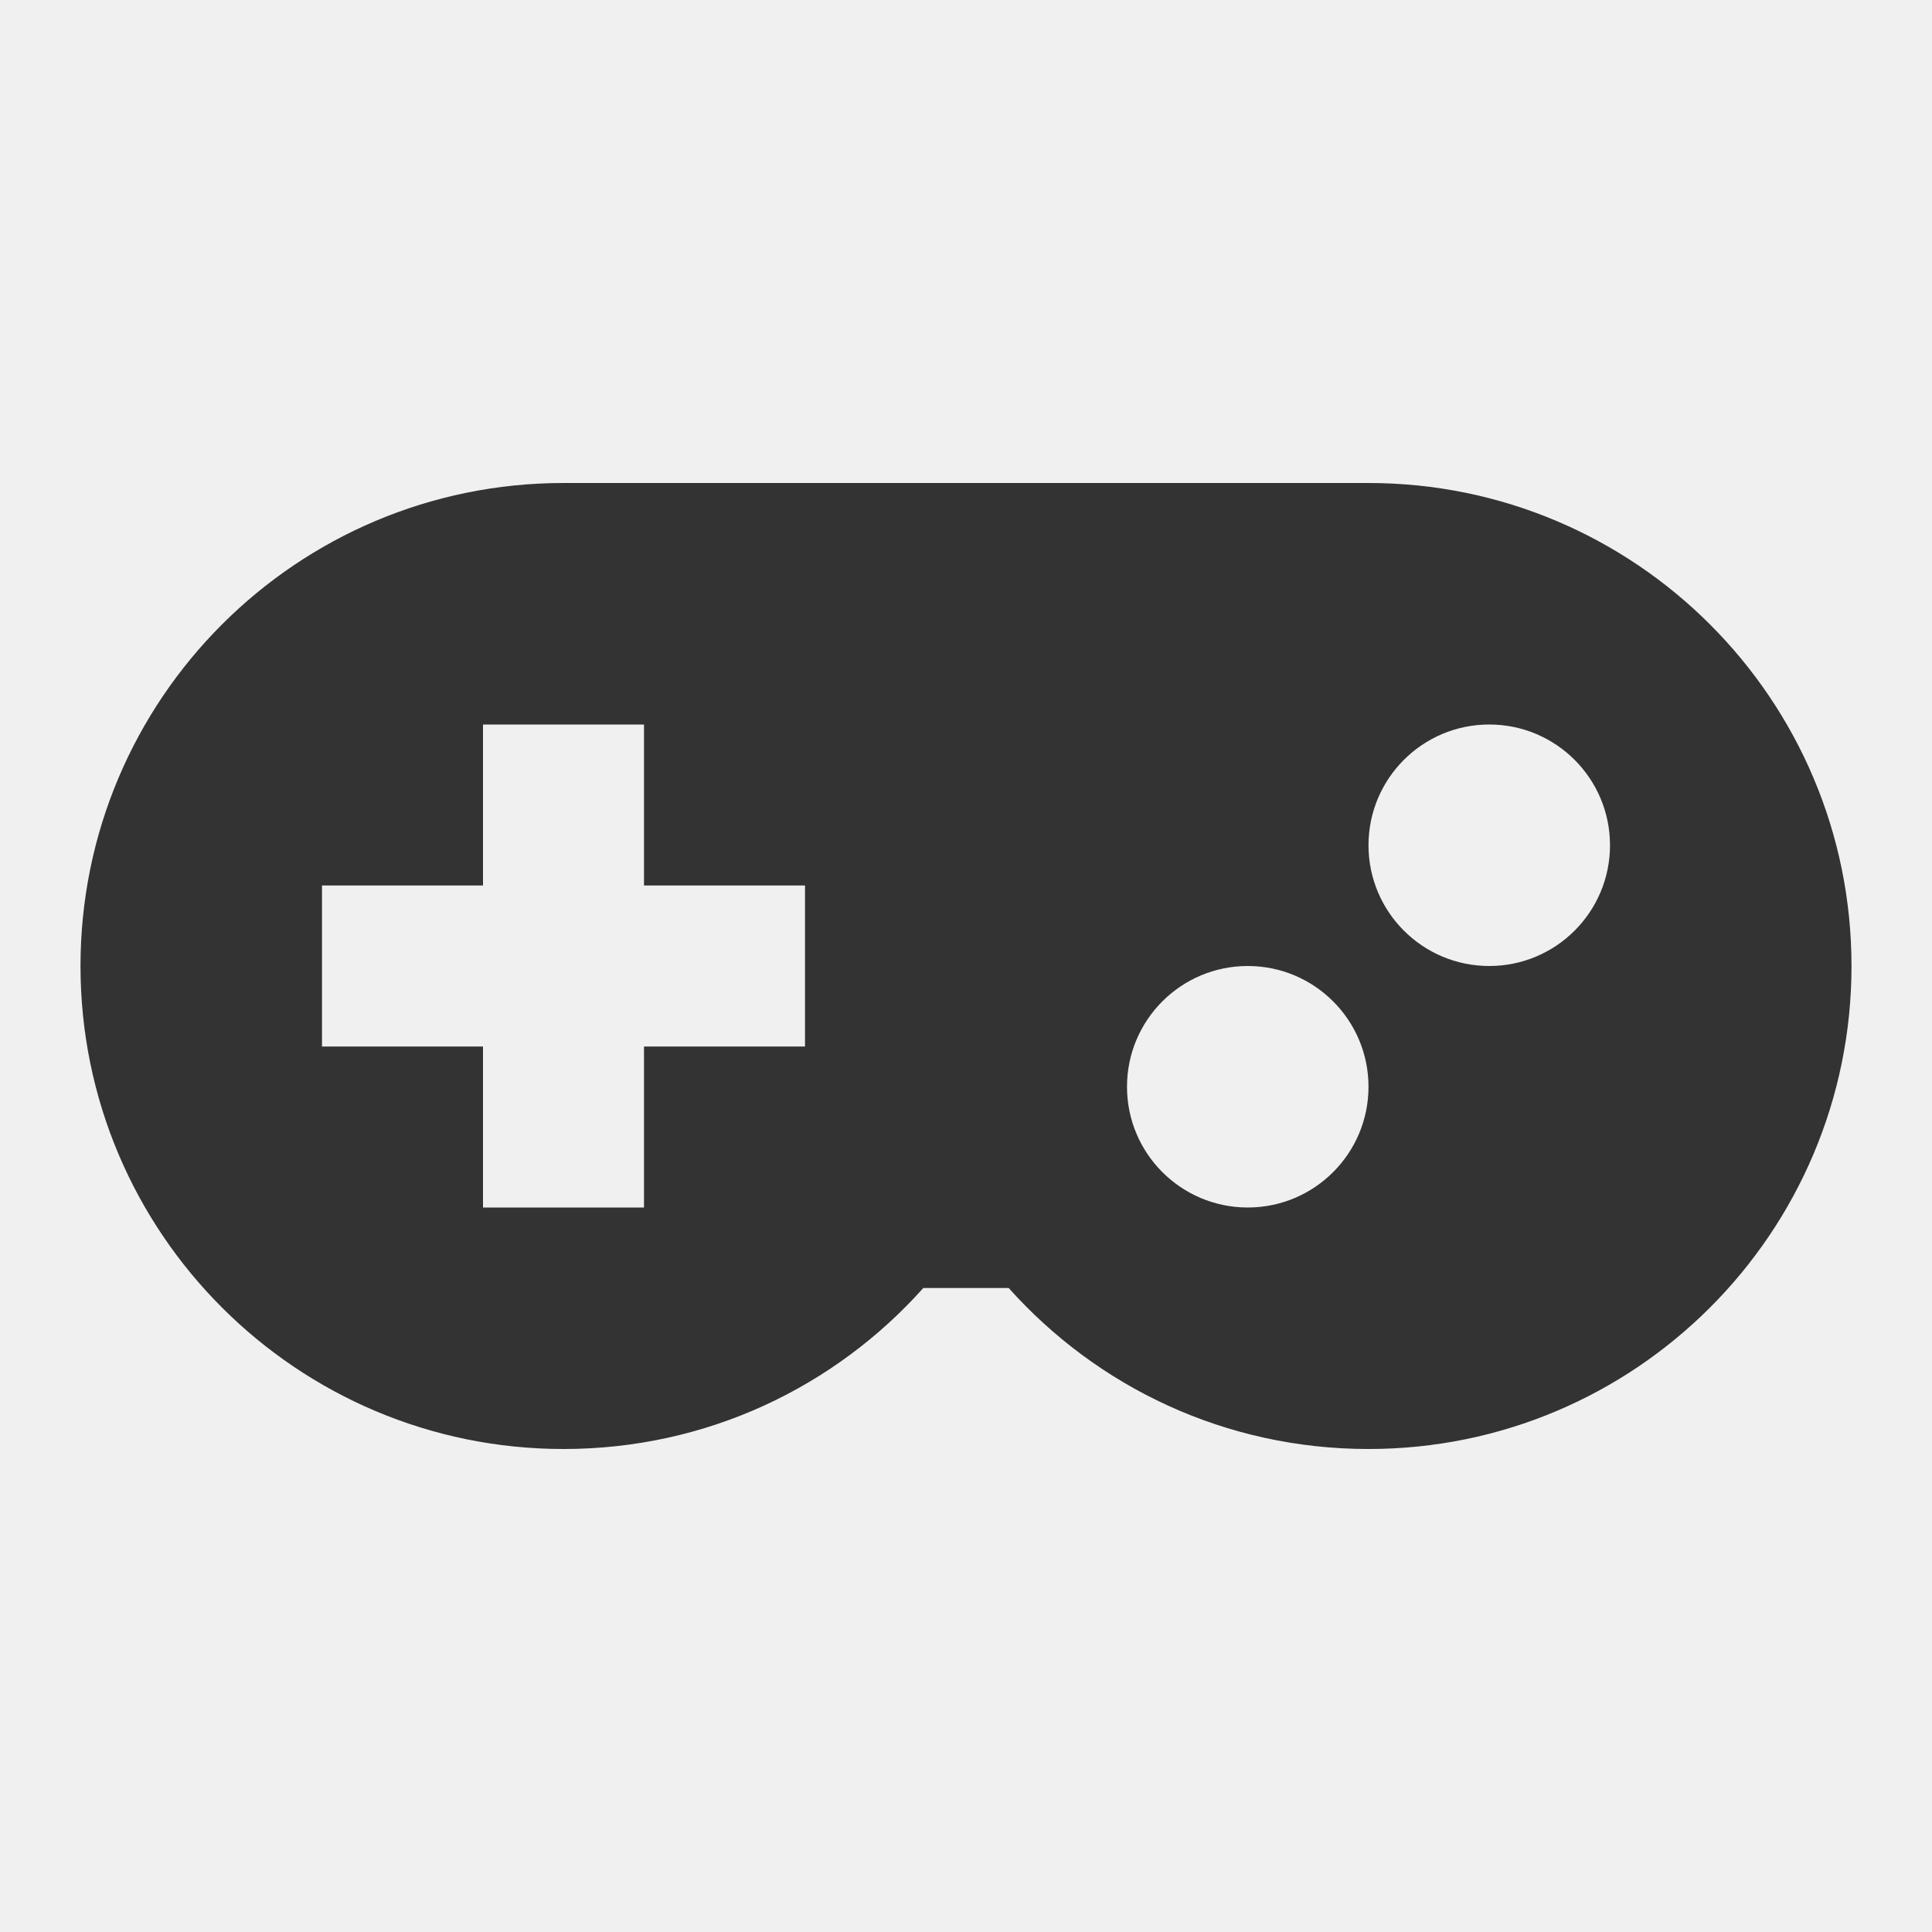
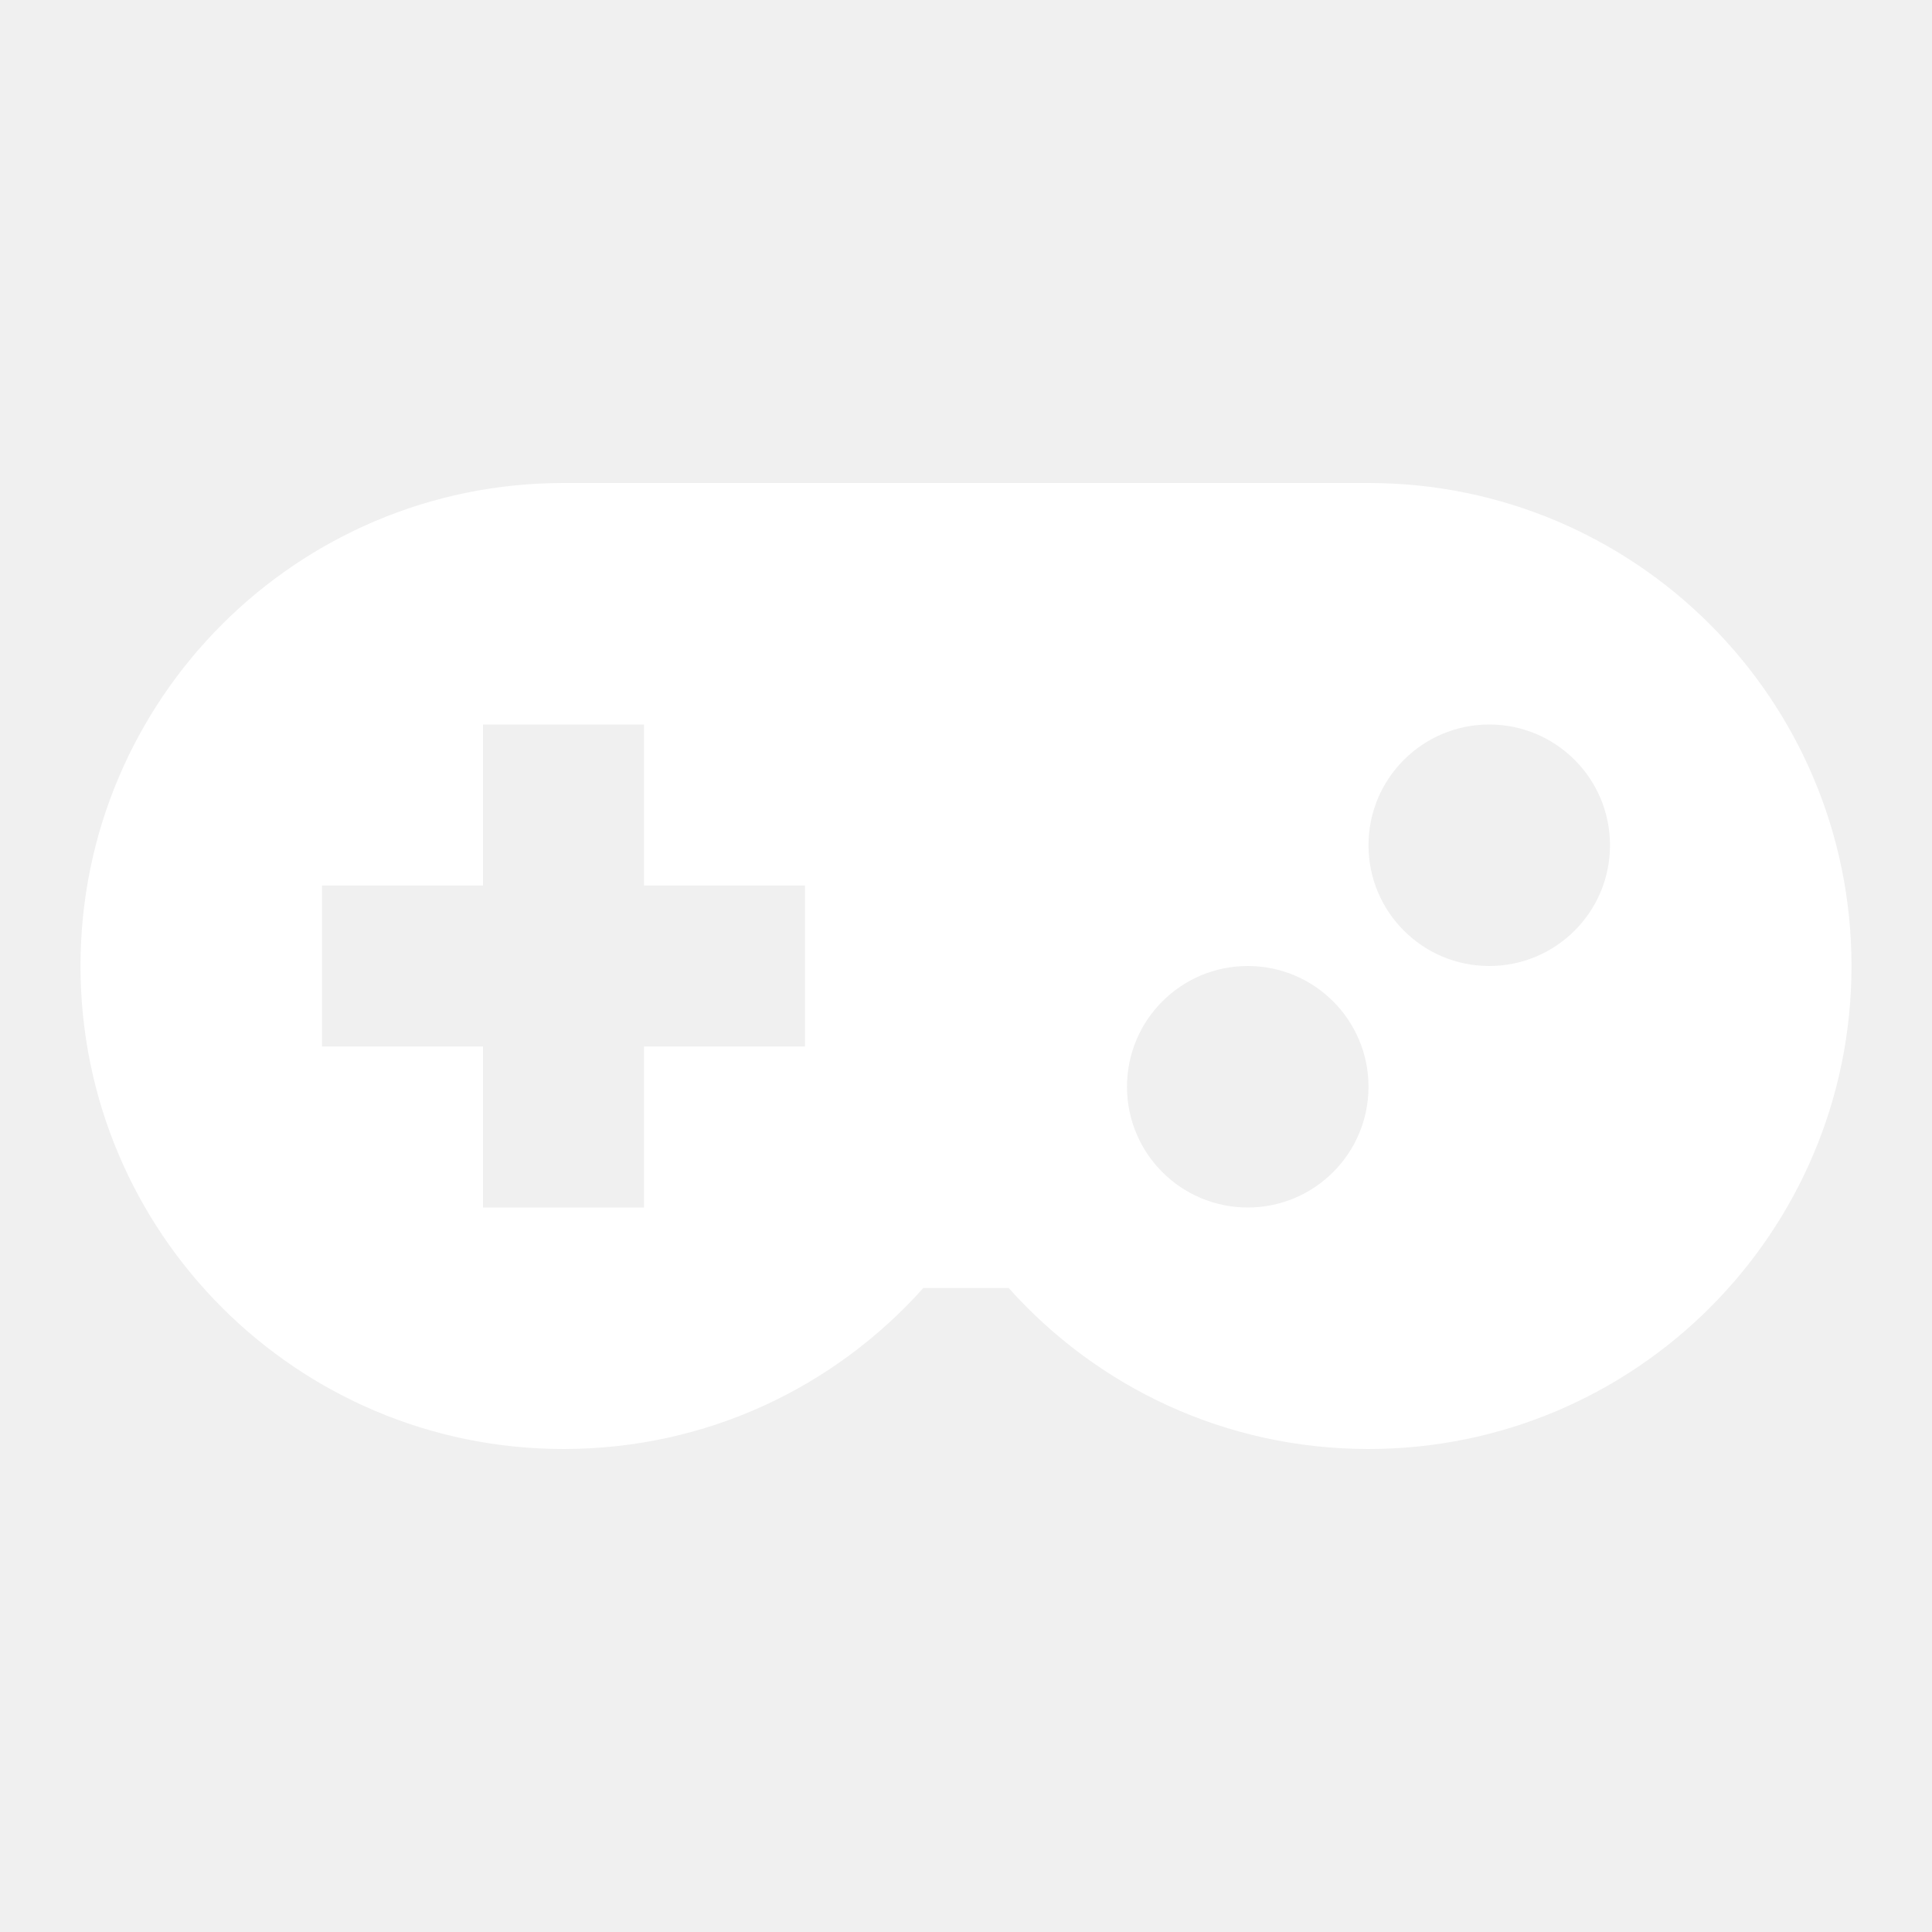
<svg xmlns="http://www.w3.org/2000/svg" width="1em" height="1em" viewBox="0 0 24 24">
-   <path fill="#333" d="M7 6h10a6 6 0 0 1 6 6a6 6 0 0 1-6 6c-1.78 0-3.37-.77-4.47-2h-1.06c-1.1 1.23-2.69 2-4.47 2a6 6 0 0 1-6-6a6 6 0 0 1 6-6M6 9v2H4v2h2v2h2v-2h2v-2H8V9zm9.5 3a1.5 1.5 0 0 0-1.5 1.5a1.5 1.5 0 0 0 1.5 1.5a1.5 1.5 0 0 0 1.5-1.5a1.5 1.5 0 0 0-1.5-1.5m3-3a1.5 1.5 0 0 0-1.5 1.5a1.5 1.5 0 0 0 1.5 1.5a1.5 1.5 0 0 0 1.5-1.5A1.5 1.5 0 0 0 18.5 9" />
+   <path fill="#fff" d="M7 6h10a6 6 0 0 1 6 6a6 6 0 0 1-6 6c-1.78 0-3.37-.77-4.47-2h-1.06c-1.1 1.23-2.69 2-4.47 2a6 6 0 0 1-6-6a6 6 0 0 1 6-6M6 9v2H4v2h2v2h2v-2h2v-2H8V9zm9.5 3a1.5 1.5 0 0 0-1.5 1.5a1.5 1.5 0 0 0 1.5 1.5a1.5 1.5 0 0 0 1.5-1.5a1.5 1.5 0 0 0-1.5-1.5m3-3a1.5 1.5 0 0 0-1.5 1.5a1.5 1.5 0 0 0 1.5 1.5a1.5 1.5 0 0 0 1.5-1.5A1.5 1.5 0 0 0 18.5 9" />
</svg>
